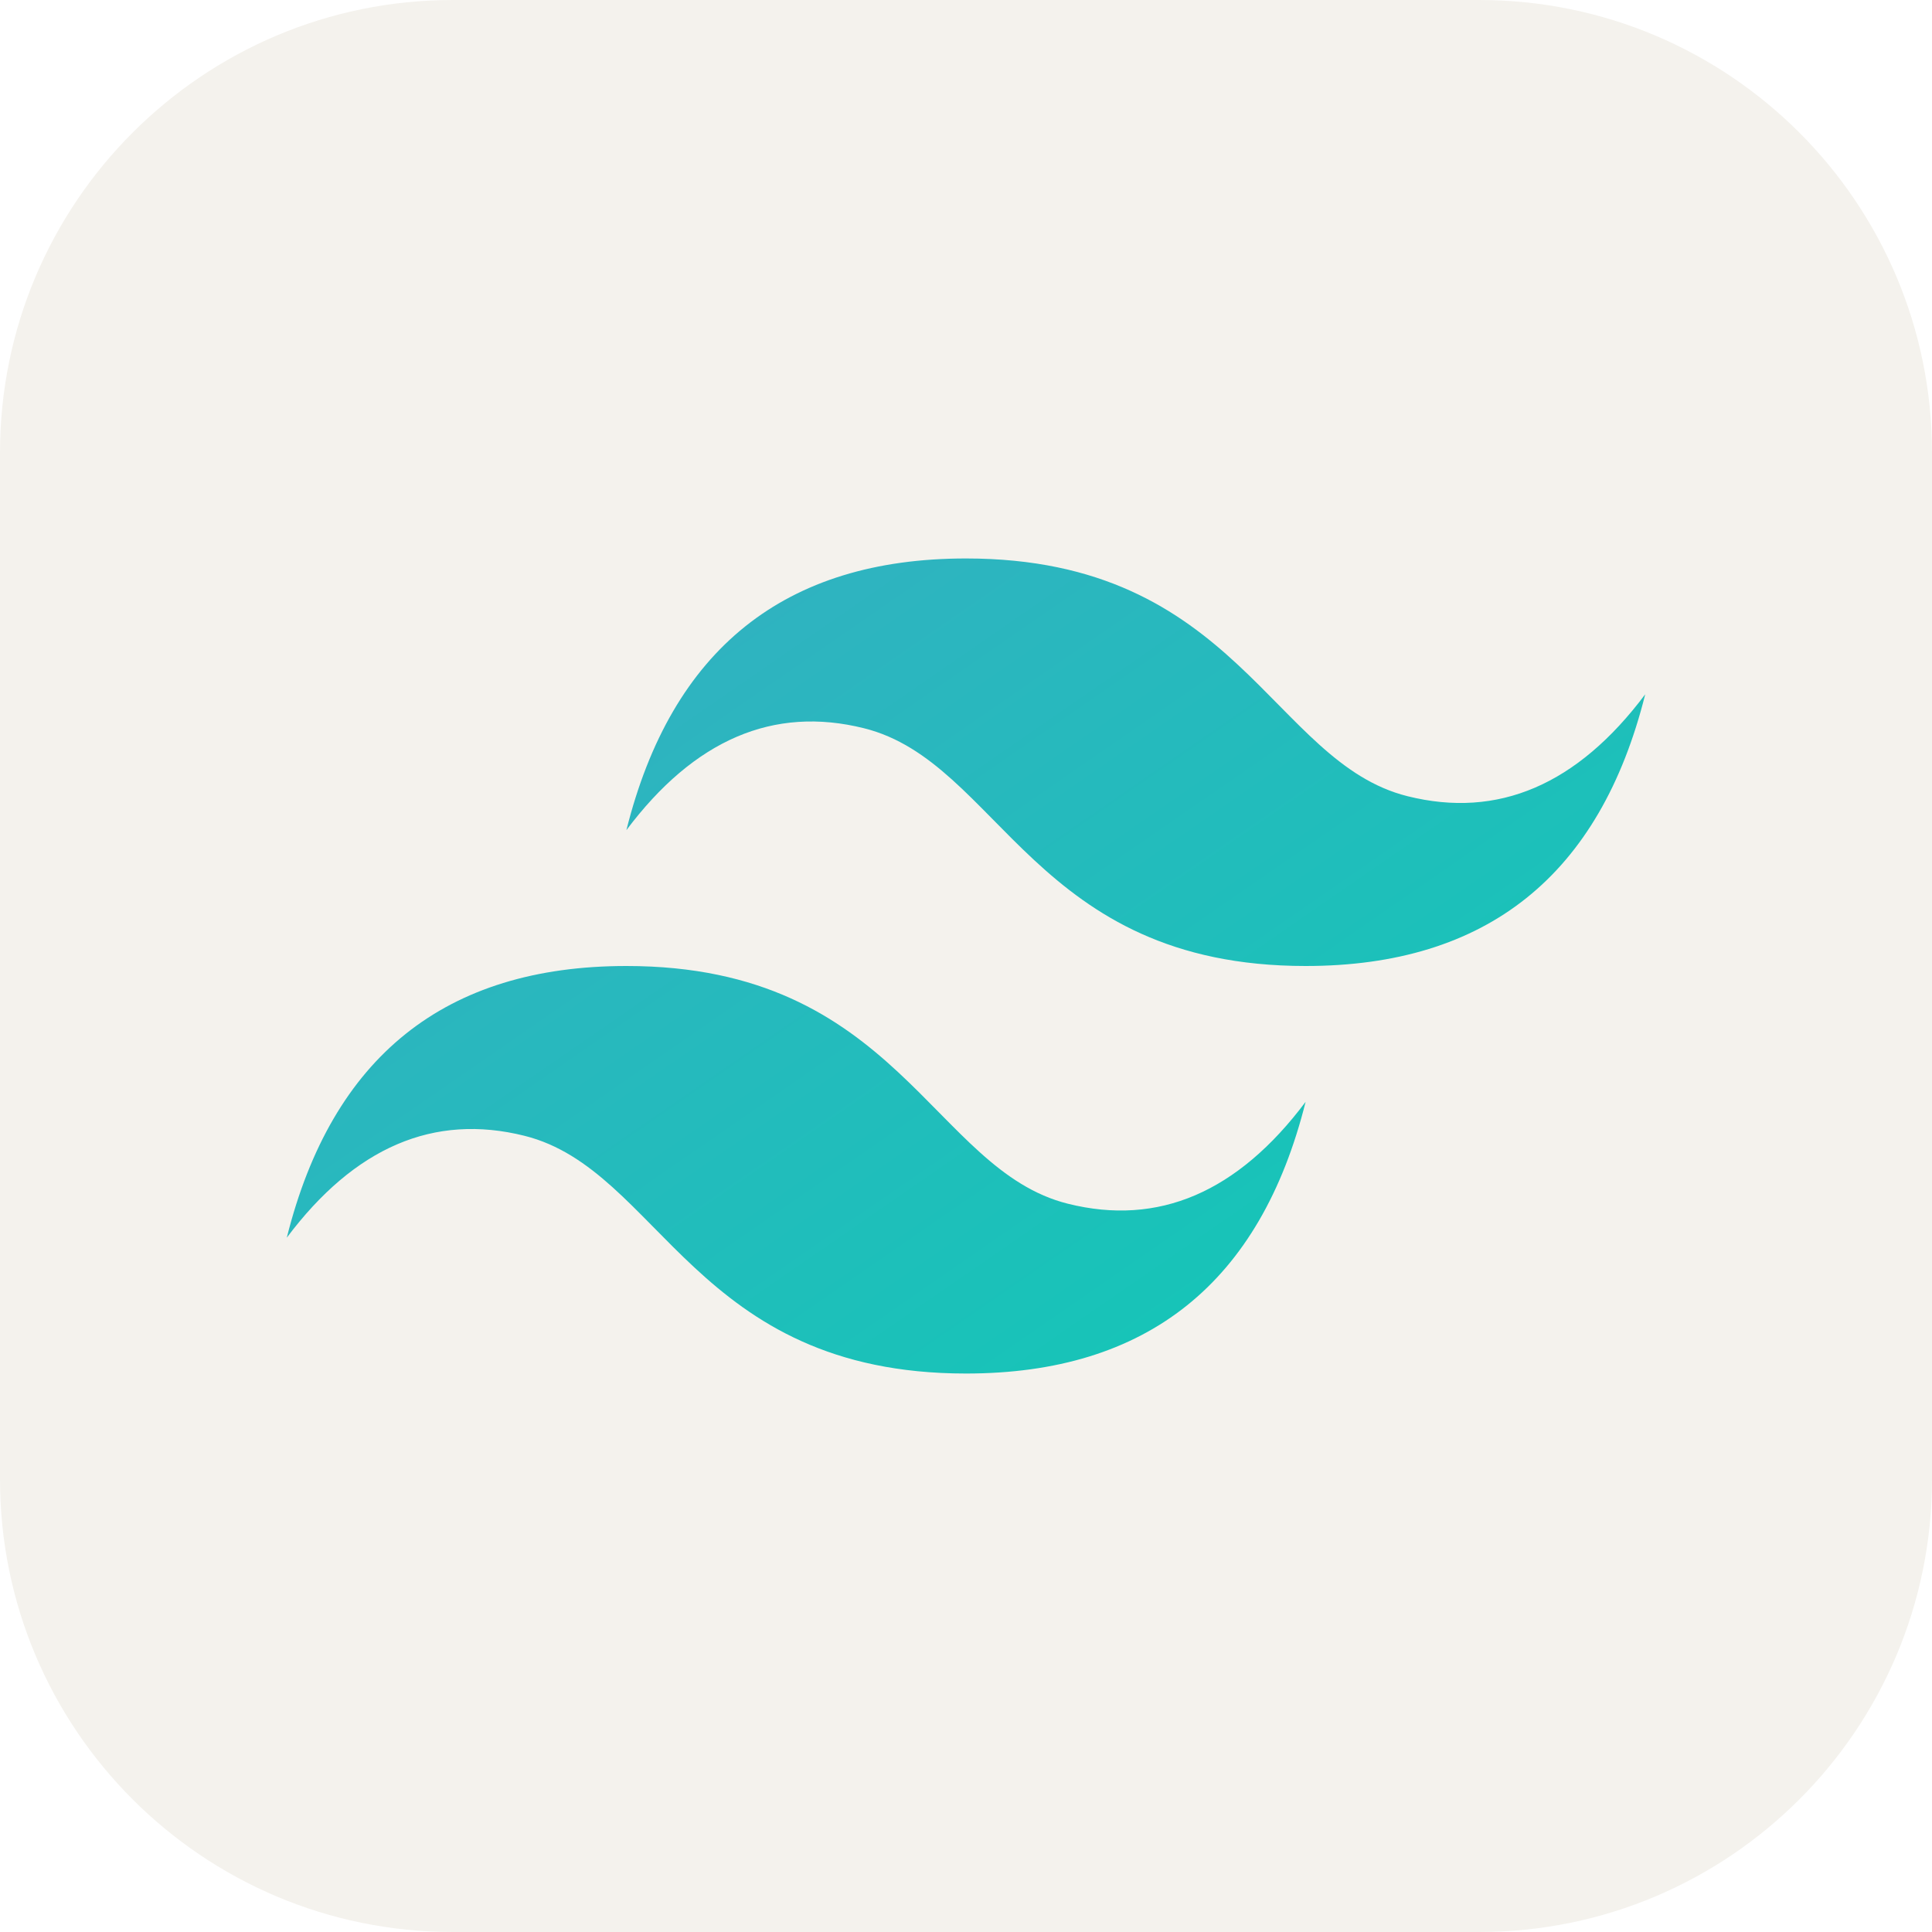
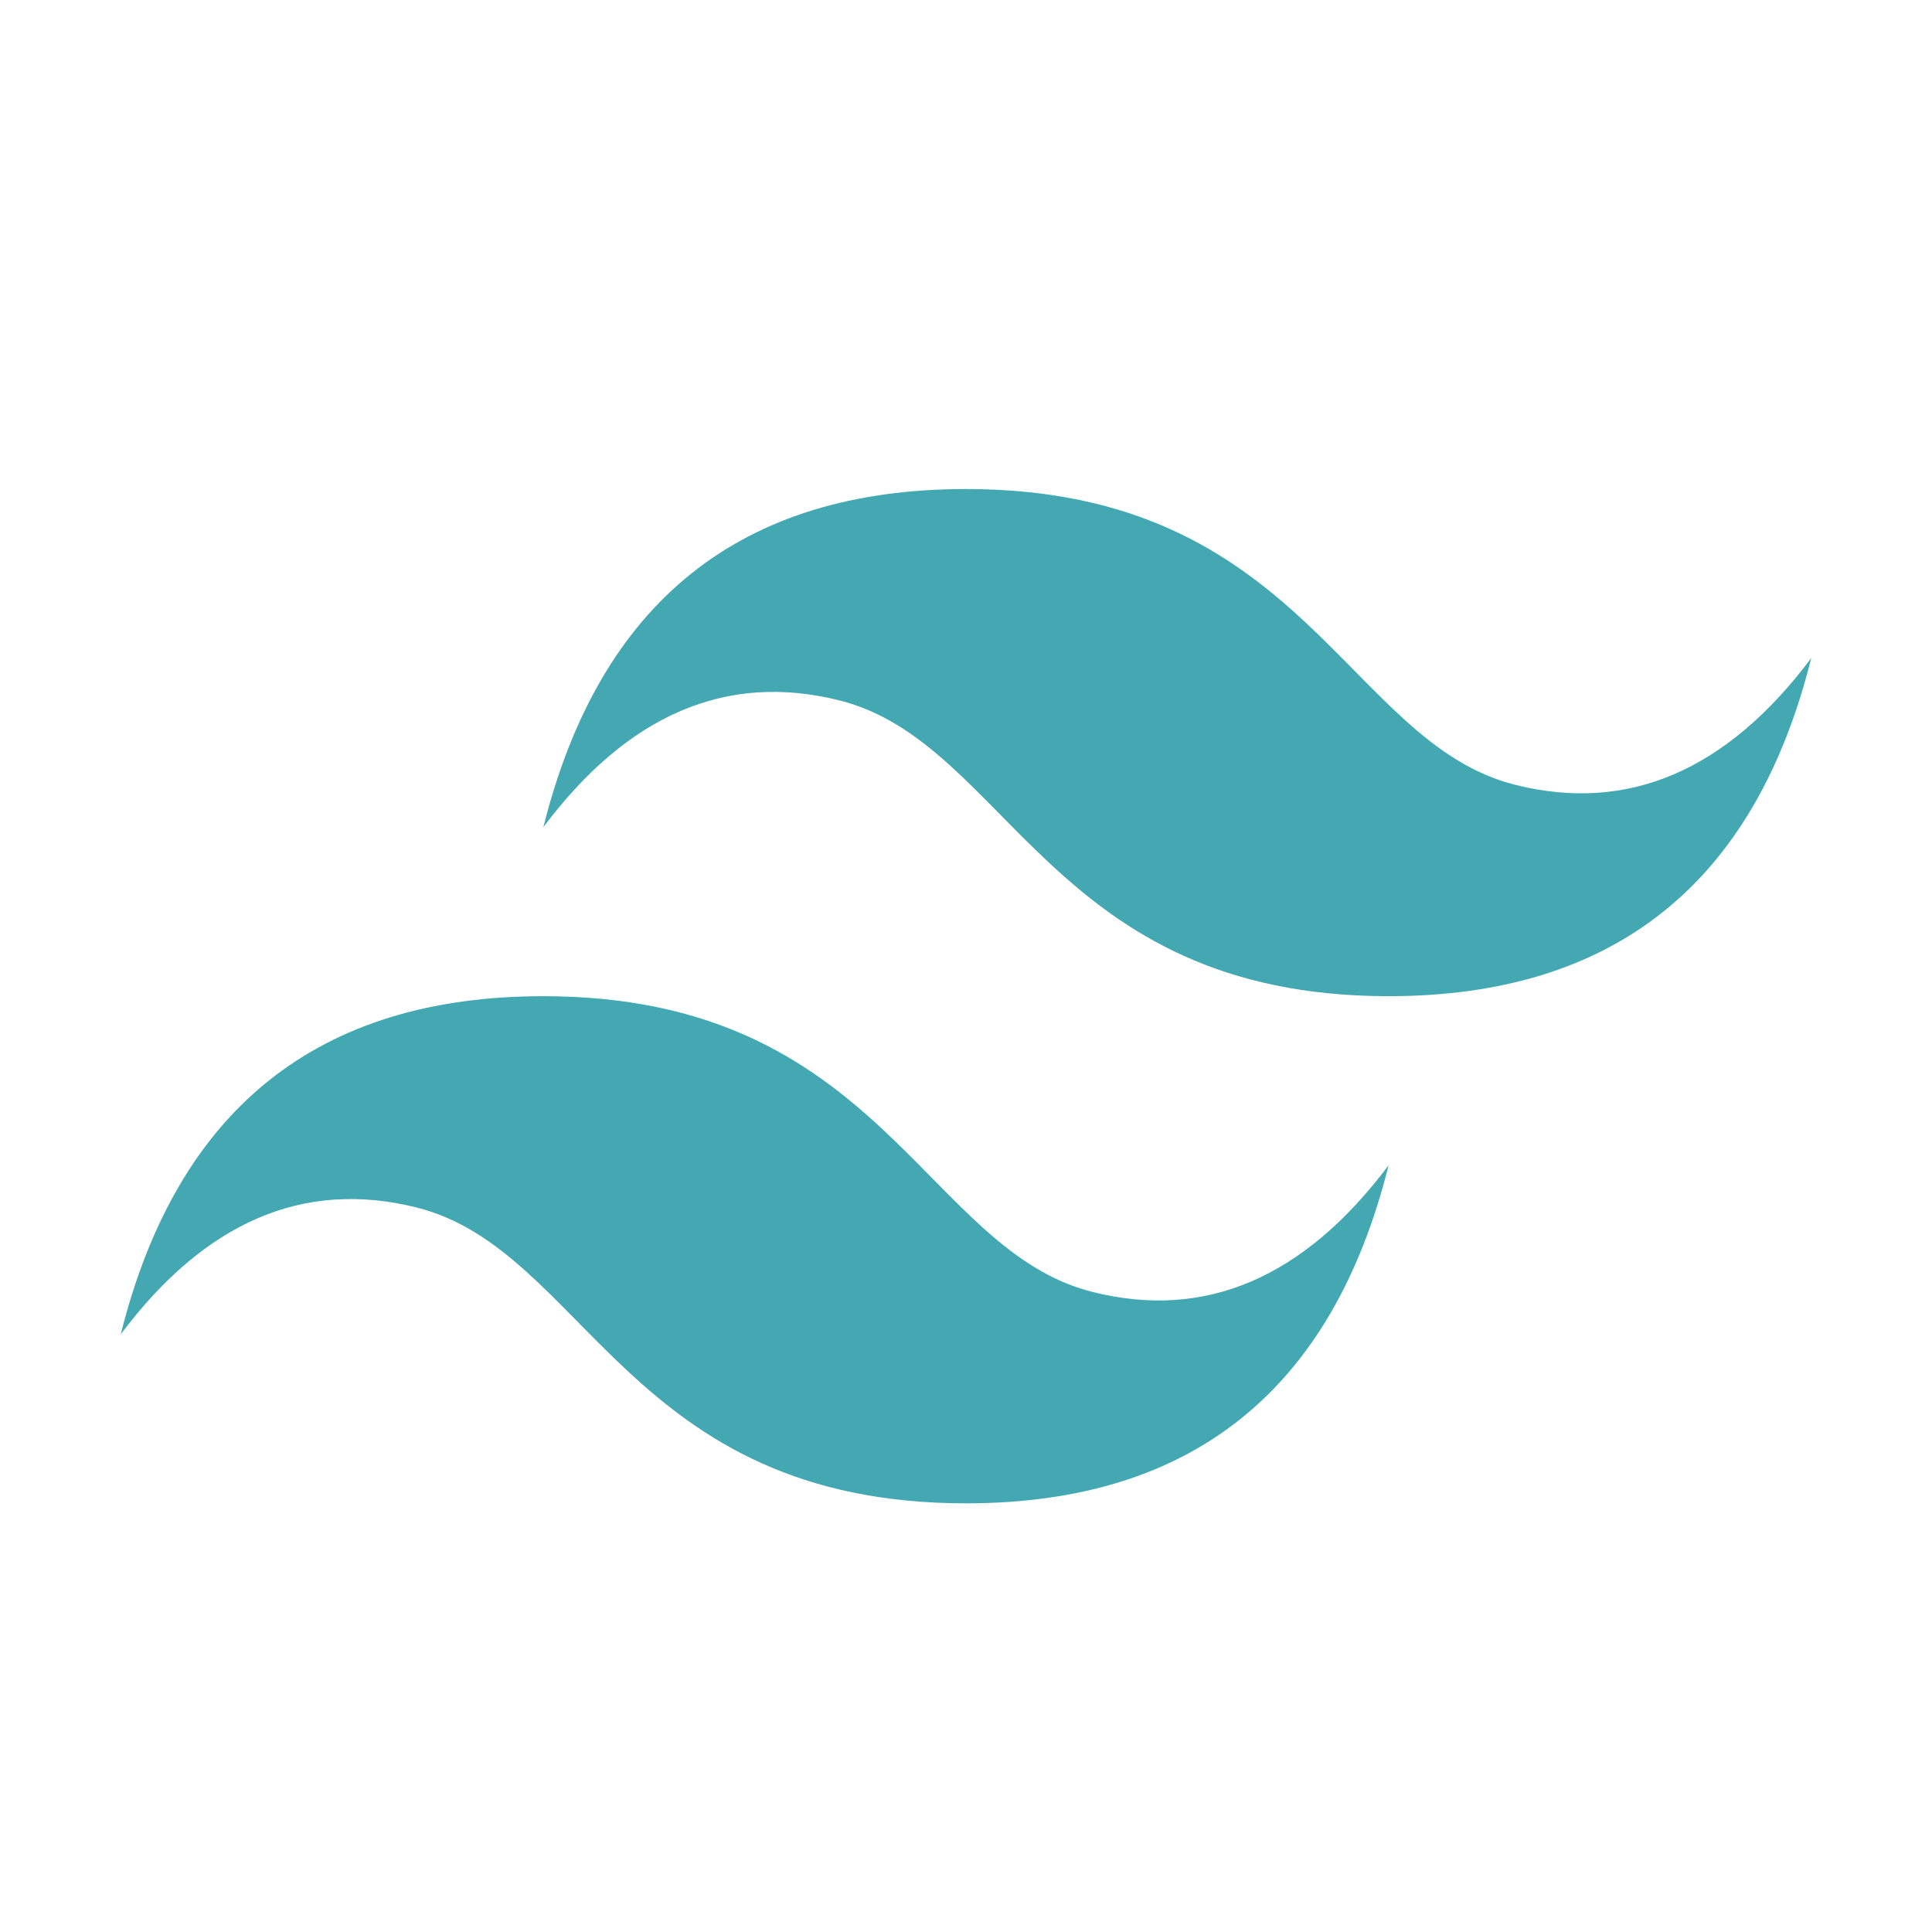
- <svg xmlns="http://www.w3.org/2000/svg" width="50" height="50" version="1.1" viewBox="0 0 256 256">
-   <g fill="none">
-     <rect width="256" height="256" rx="60" fill="#f4f2ed" />
-     <path d="M83 110q9-36 45-36c36 0 40.5 27 58.5 31.5q18 4.502 31.5-13.5q-9 36-45 36c-36 0-40.5-27-58.5-31.5Q96.5 92 83 110m-45 54q9-36 45-36c36 0 40.5 27 58.5 31.5q18 4.502 31.5-13.5q-9 36-45 36c-36 0-40.5-27-58.5-31.5q-18-4.502-31.5 13.5" clip-rule="evenodd" fill="url(#skillIconsTailwindcssLight)" fill-rule="evenodd" />
-     <defs>
-       <linearGradient id="skillIconsTailwindcssLight" x1="86.5" x2="163.5" y1="74" y2="185.5" gradientUnits="userSpaceOnUse">
-         <stop stop-color="#32b1c1" offset="0" />
-         <stop stop-color="#14c6b7" offset="1" />
-       </linearGradient>
-     </defs>
+ <svg xmlns="http://www.w3.org/2000/svg" width="64px" height="64px" viewBox="0 0 32 32" fill="#000000">
+   <g id="SVGRepo_bgCarrier" stroke-width="0" />
+   <g id="SVGRepo_tracerCarrier" stroke-linecap="round" stroke-linejoin="round" />
+   <g id="SVGRepo_iconCarrier">
+     <path d="M9,13.7q1.4-5.6,7-5.6c5.6,0,6.3,4.2,9.1,4.9q2.8.7,4.9-2.1-1.4,5.6-7,5.6c-5.6,0-6.3-4.2-9.1-4.9Q11.1,10.9,9,13.7ZM2,22.1q1.4-5.6,7-5.6c5.6,0,6.3,4.2,9.1,4.9q2.8.7,4.9-2.1-1.4,5.6-7,5.6c-5.6,0-6.3-4.2-9.1-4.9Q4.1,19.3,2,22.1Z" style="fill:#44a8b3" />
  </g>
</svg>
